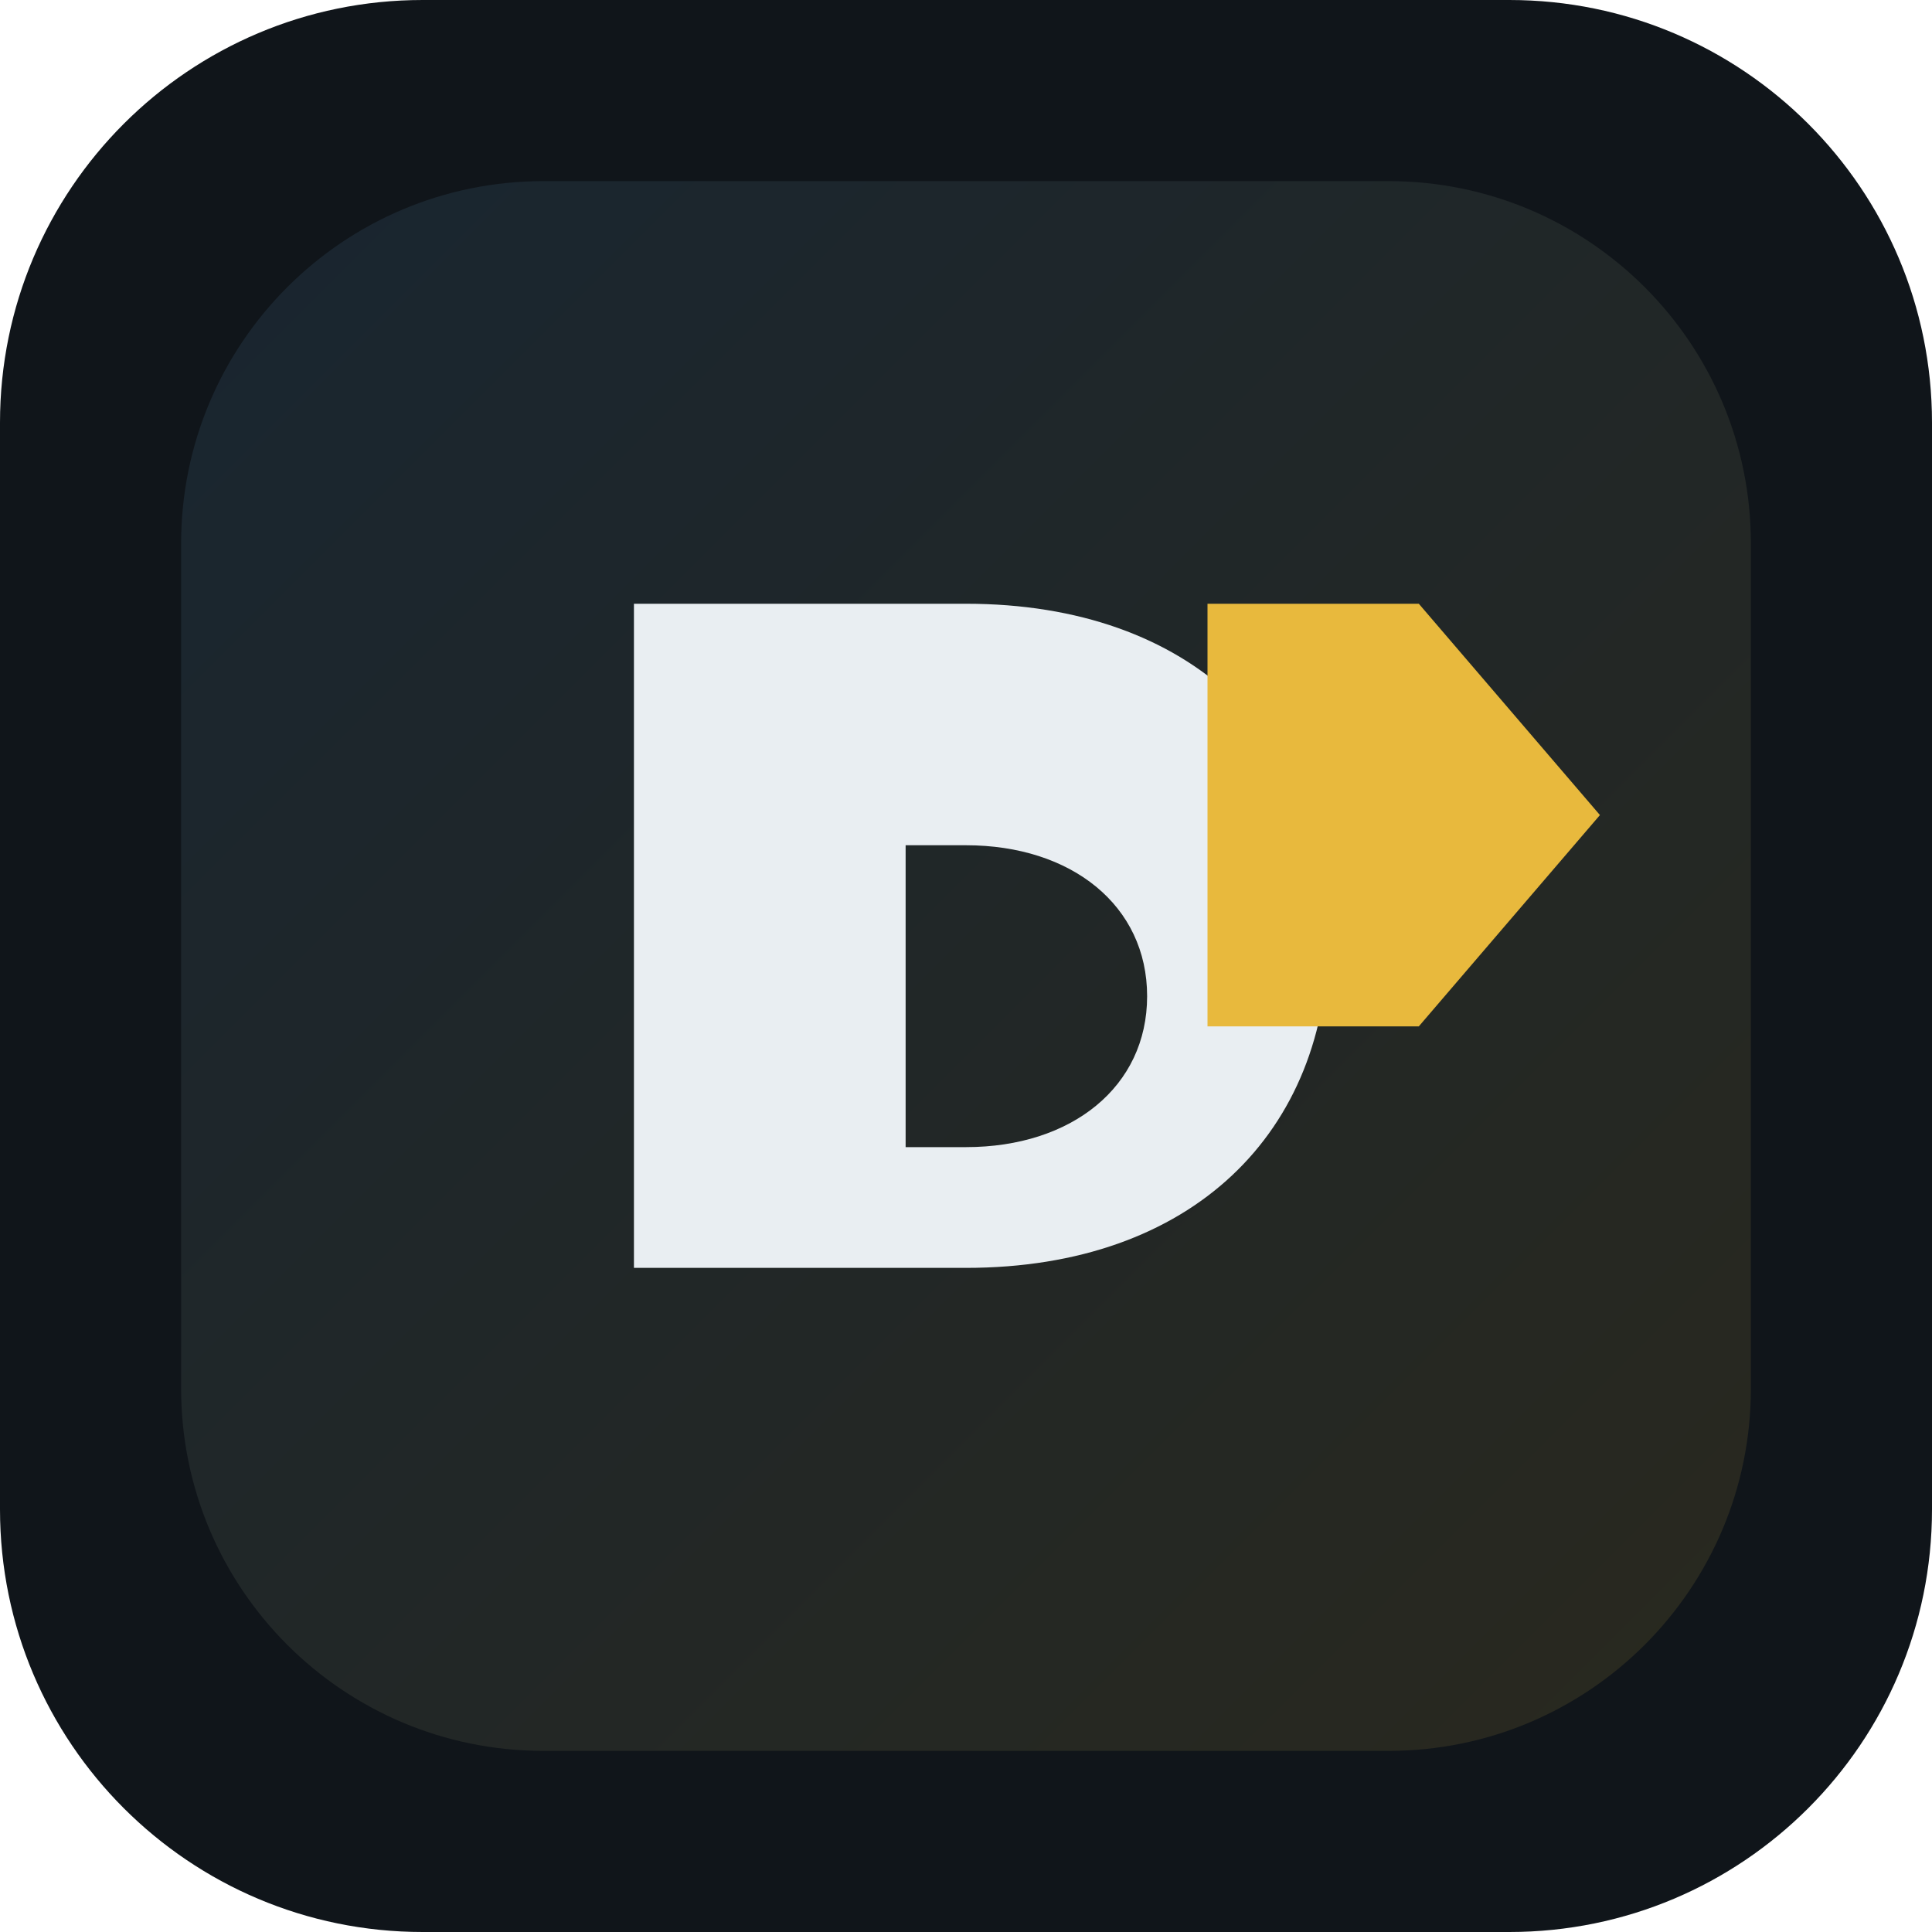
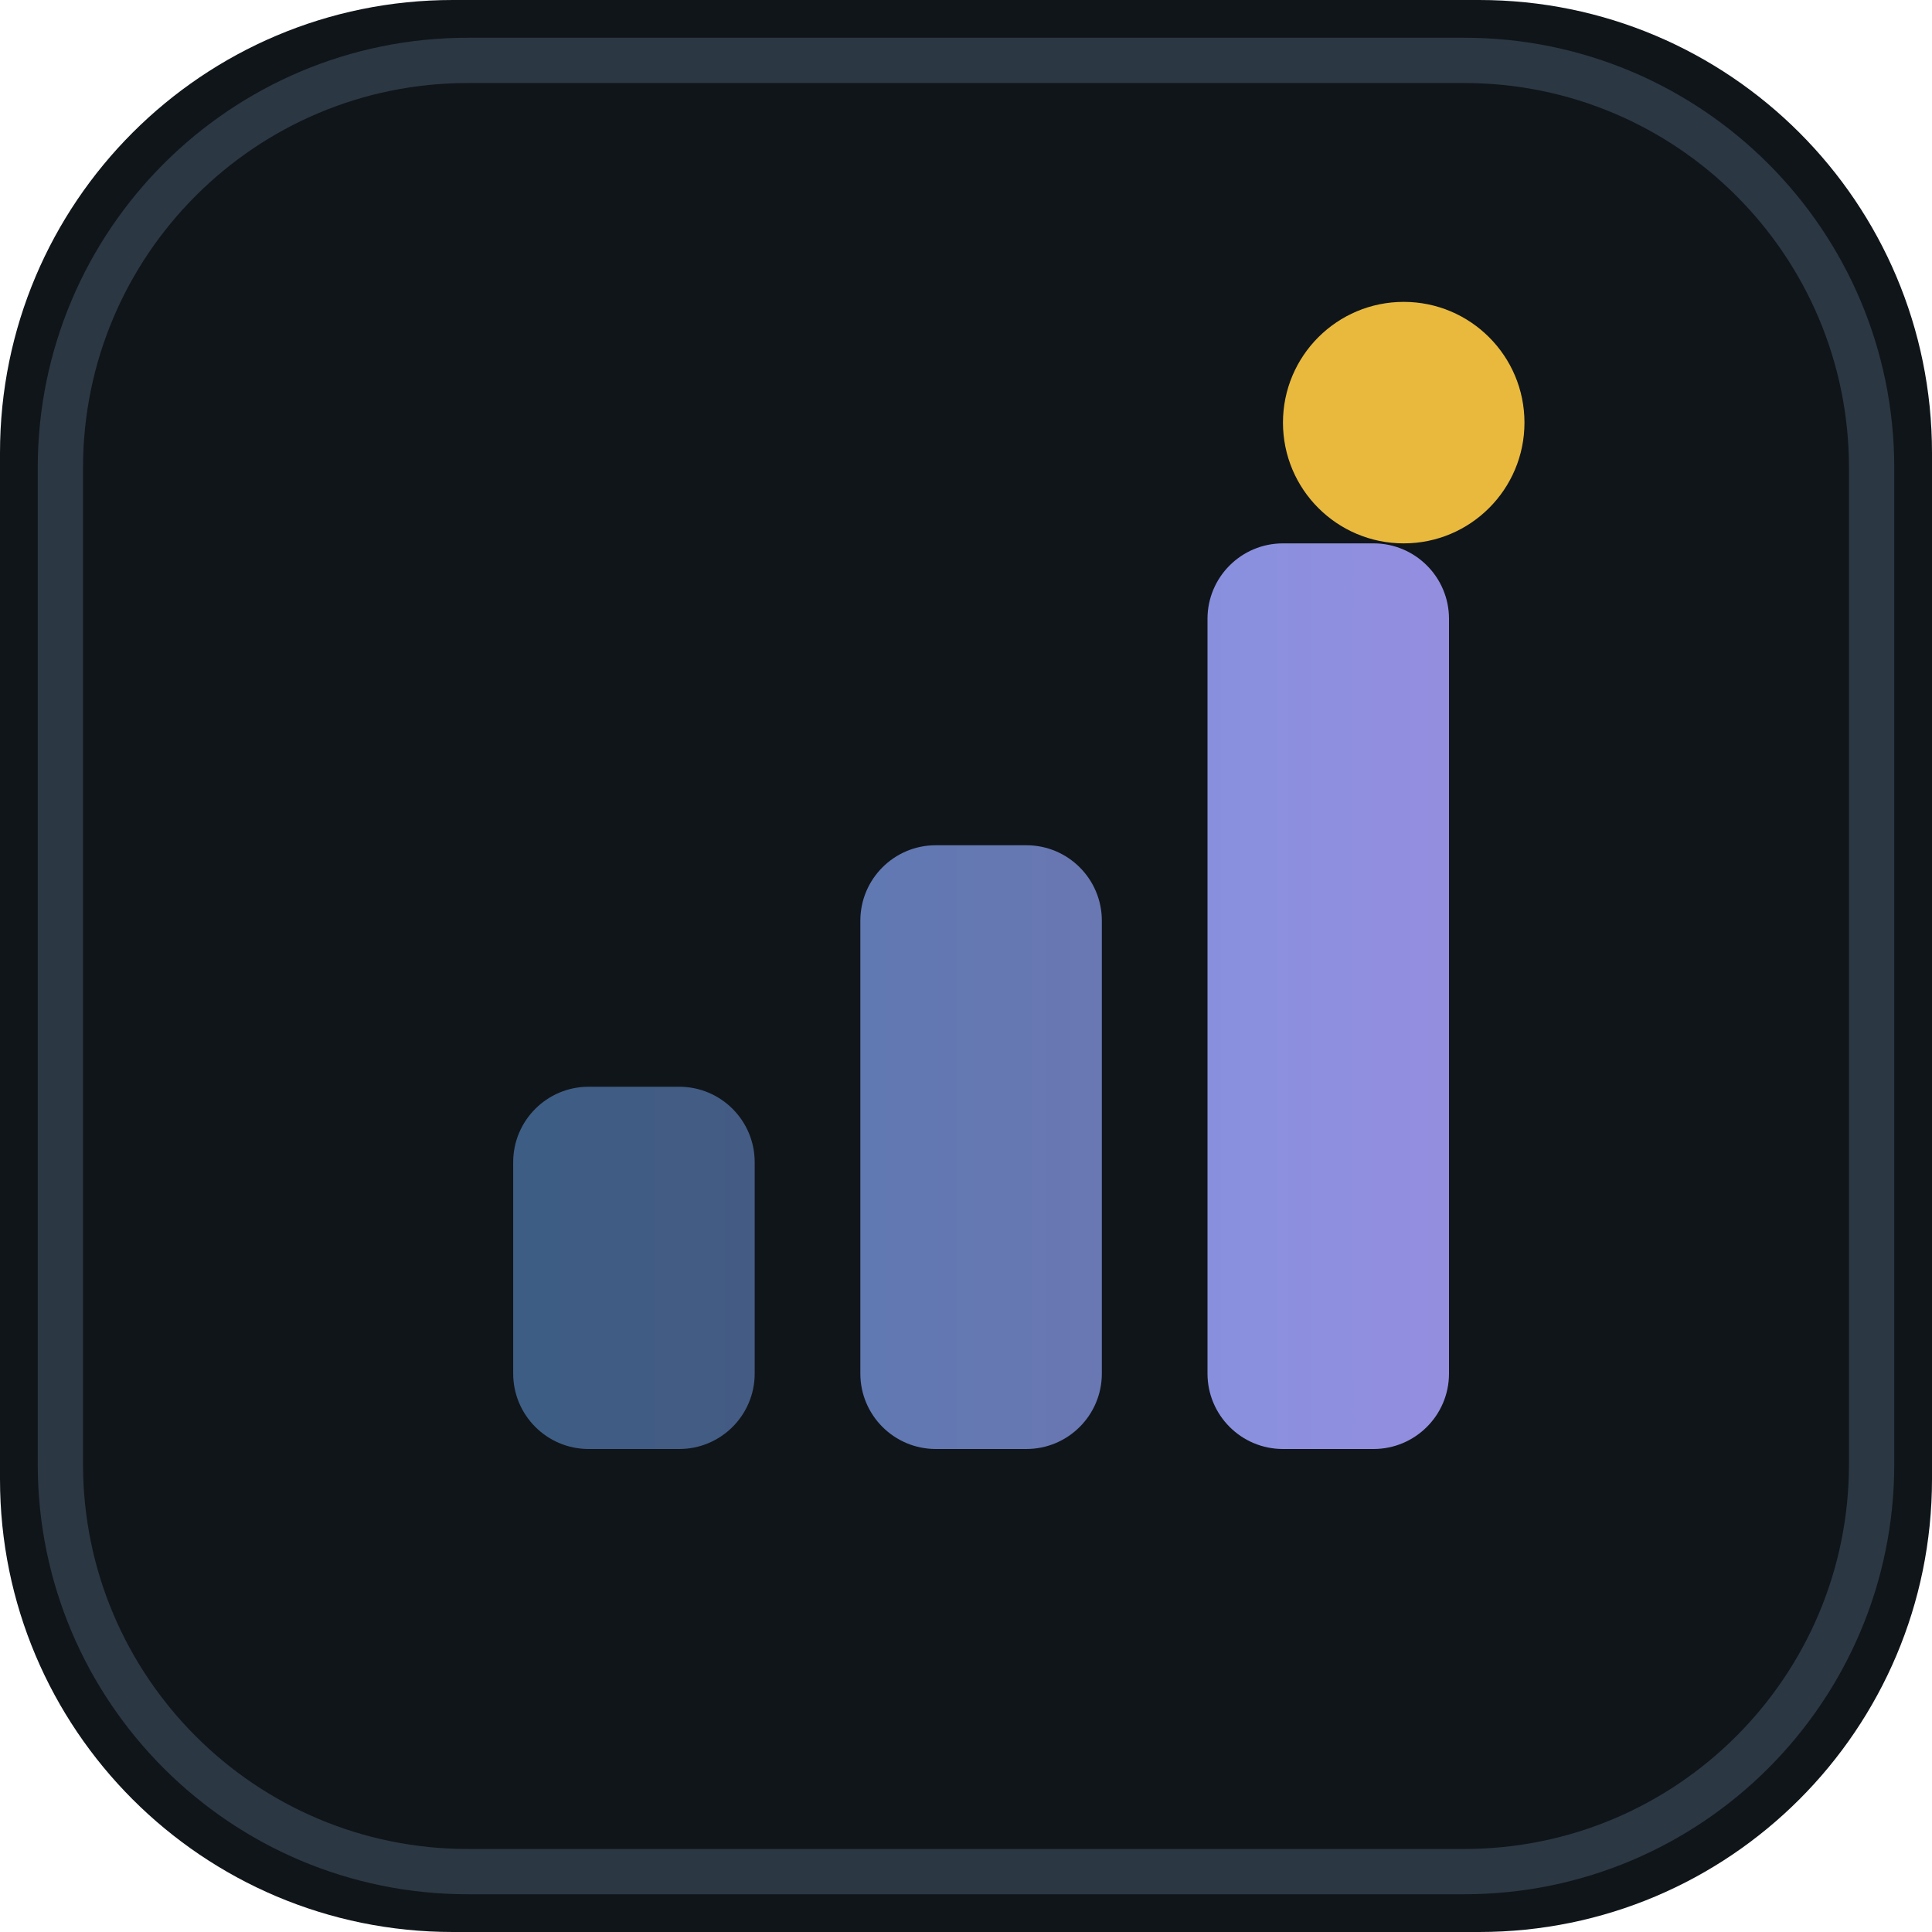
<svg xmlns="http://www.w3.org/2000/svg" viewBox="0 0 128 128" role="img" aria-label="Bitácora icon">
  <defs>
-     <linearGradient id="bg" x1="0" x2="1" y1="0" y2="1">
+     <linearGradient id="bars" x1="24" y1="104" x2="104" y2="104" gradientUnits="userSpaceOnUse">
      <stop offset="0%" stop-color="#5b9bd9" />
-       <stop offset="100%" stop-color="#e8b93d" />
+       <stop offset="100%" stop-color="#9b8ce0" />
    </linearGradient>
  </defs>
-   <rect width="128" height="128" rx="28" fill="#10151a" />
-   <rect x="12" y="12" width="104" height="104" rx="24" fill="url(#bg)" opacity="0.12" />
-   <path d="M42 90V40h22c15 0 24 9 24 22 0 13-9 22-24 22H42Zm18-14h4c7 0 12-4 12-10 0-6-5-10-12-10h-4v20Z" fill="#e9eef2" />
-   <path d="M80 40h14l12 14-12 14H80V40Z" fill="#e8b93d" />
+   <rect width="128" height="128" rx="30" fill="#10151a" />
+   <rect x="4" y="4" width="120" height="120" rx="27" fill="none" stroke="#2b3742" stroke-width="3" />
+   <rect x="34" y="72" width="16" height="24" rx="5" fill="url(#bars)" opacity="0.55" />
+   <rect x="57" y="56" width="16" height="40" rx="5" fill="url(#bars)" opacity="0.78" />
+   <rect x="80" y="36" width="16" height="60" rx="5" fill="url(#bars)" />
+   <circle cx="93" cy="28" r="8" fill="#e8b93d" />
</svg>
